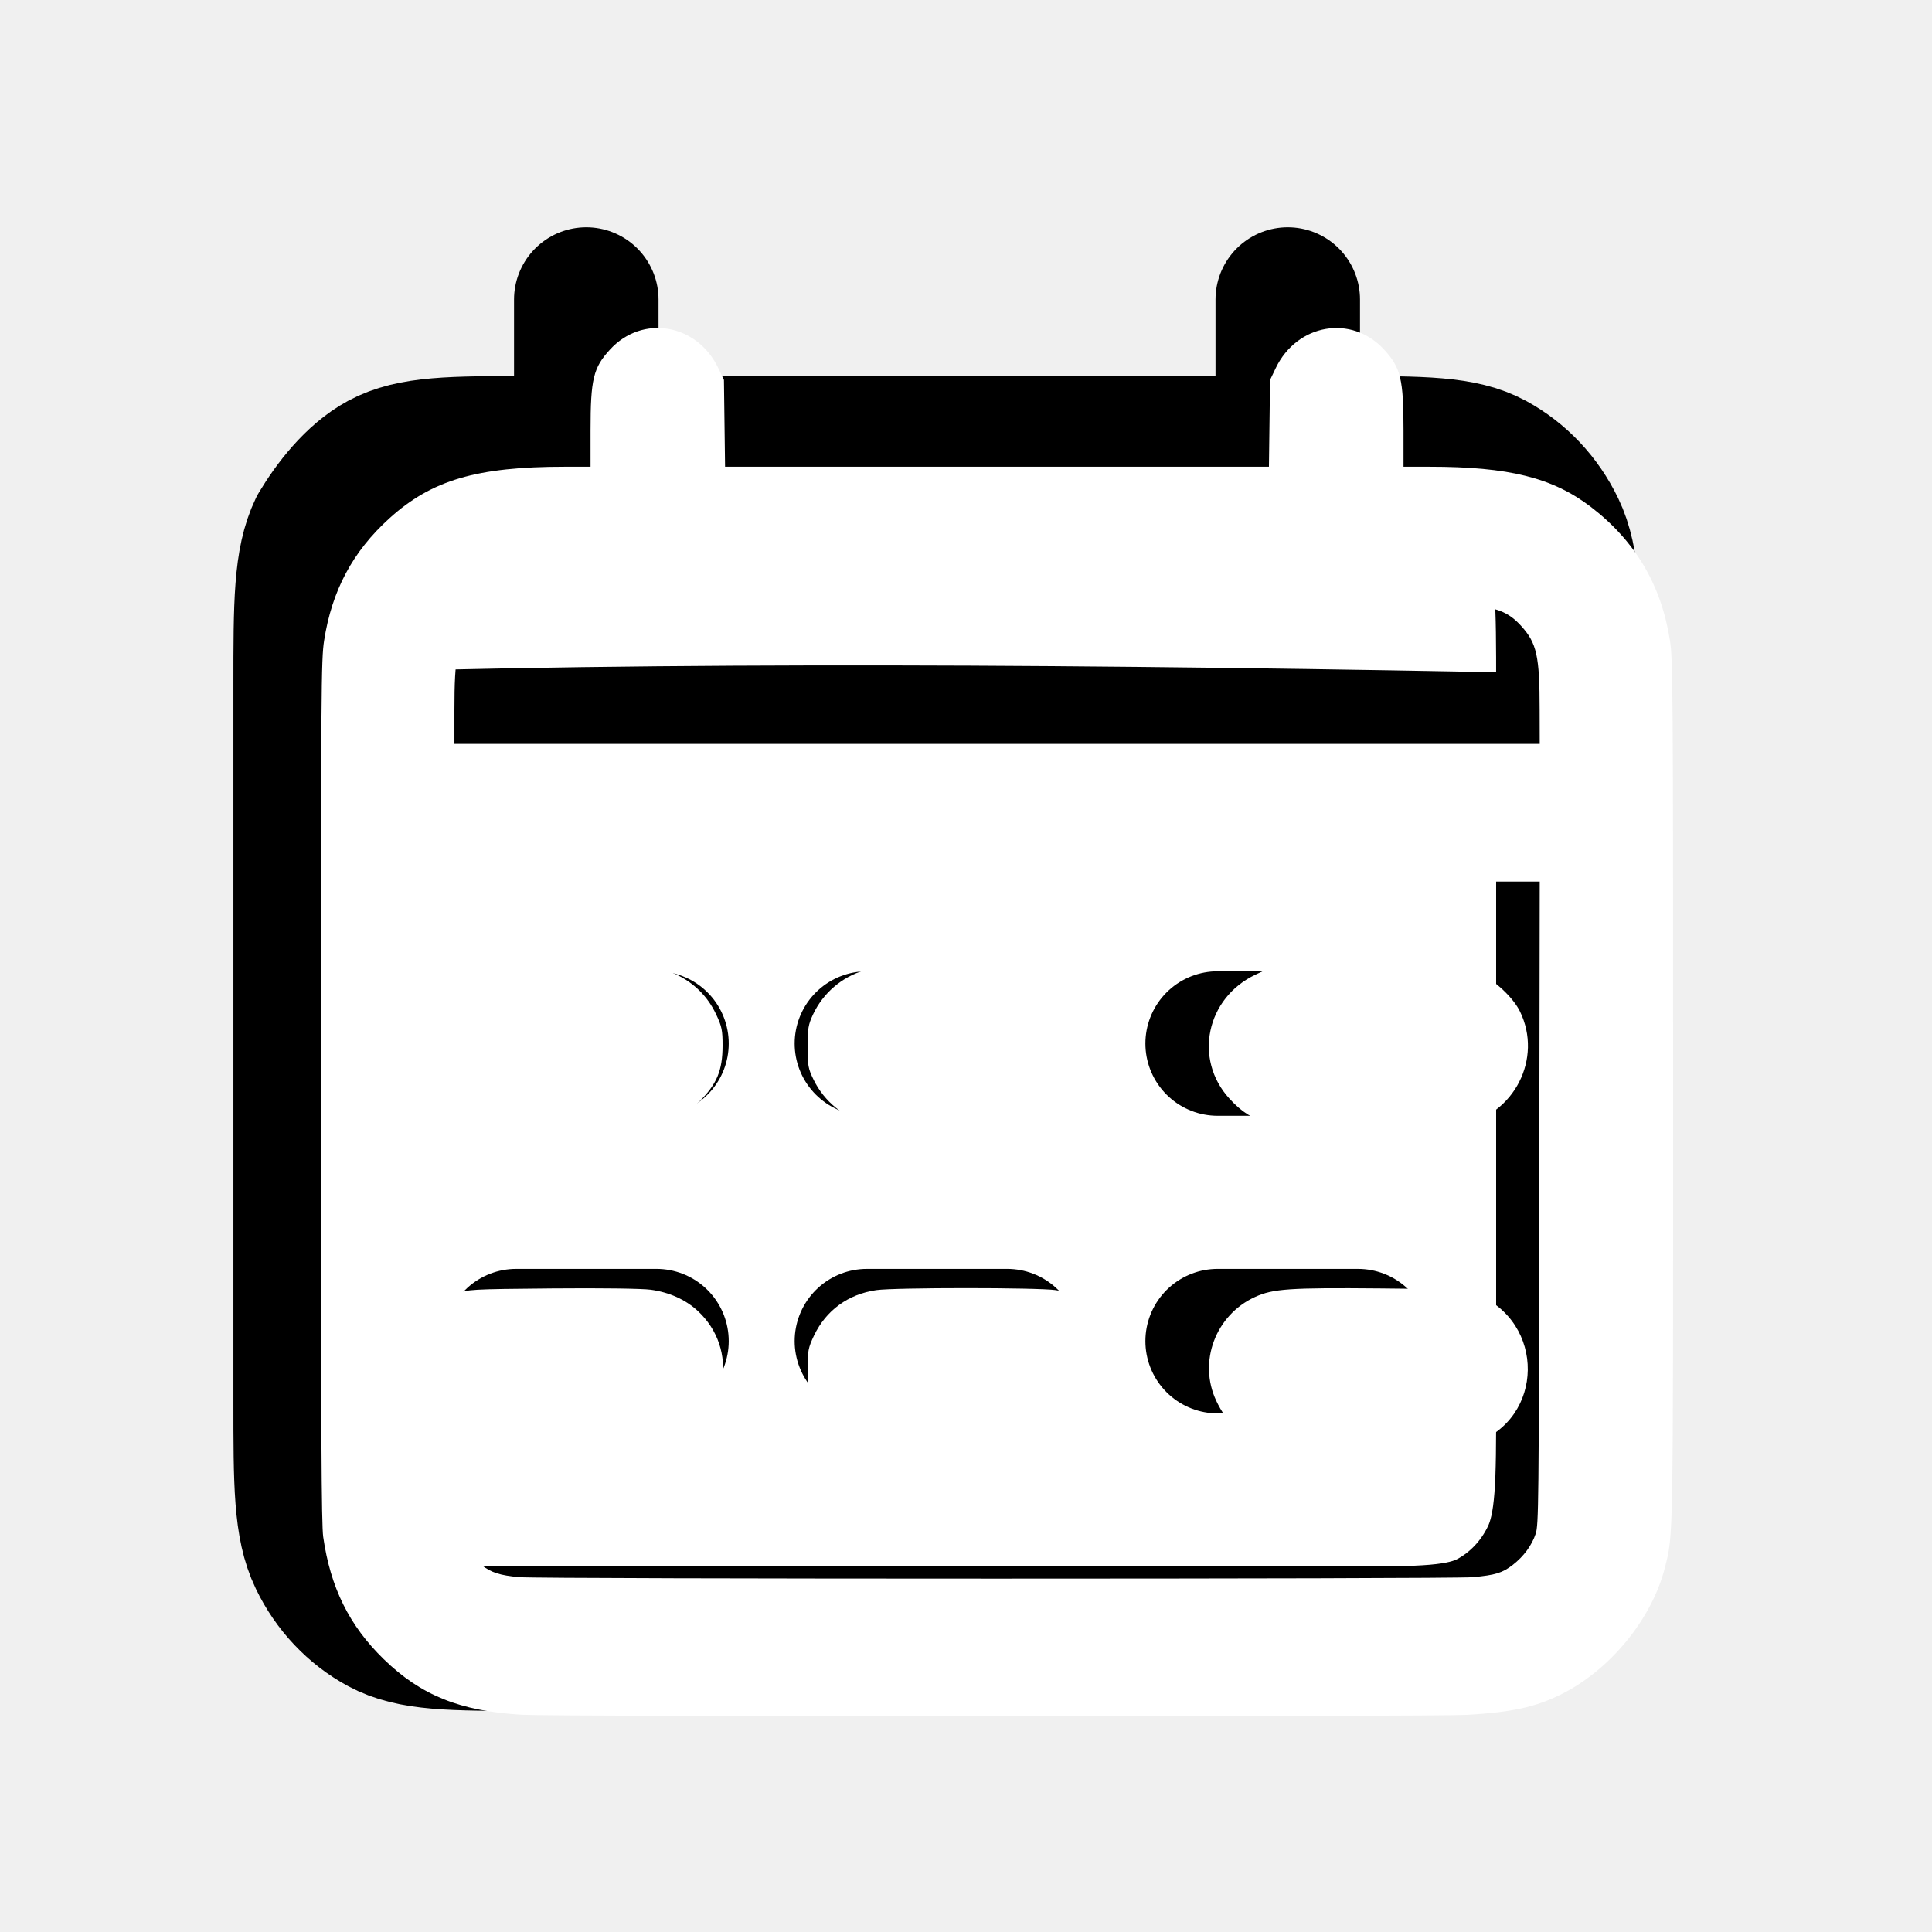
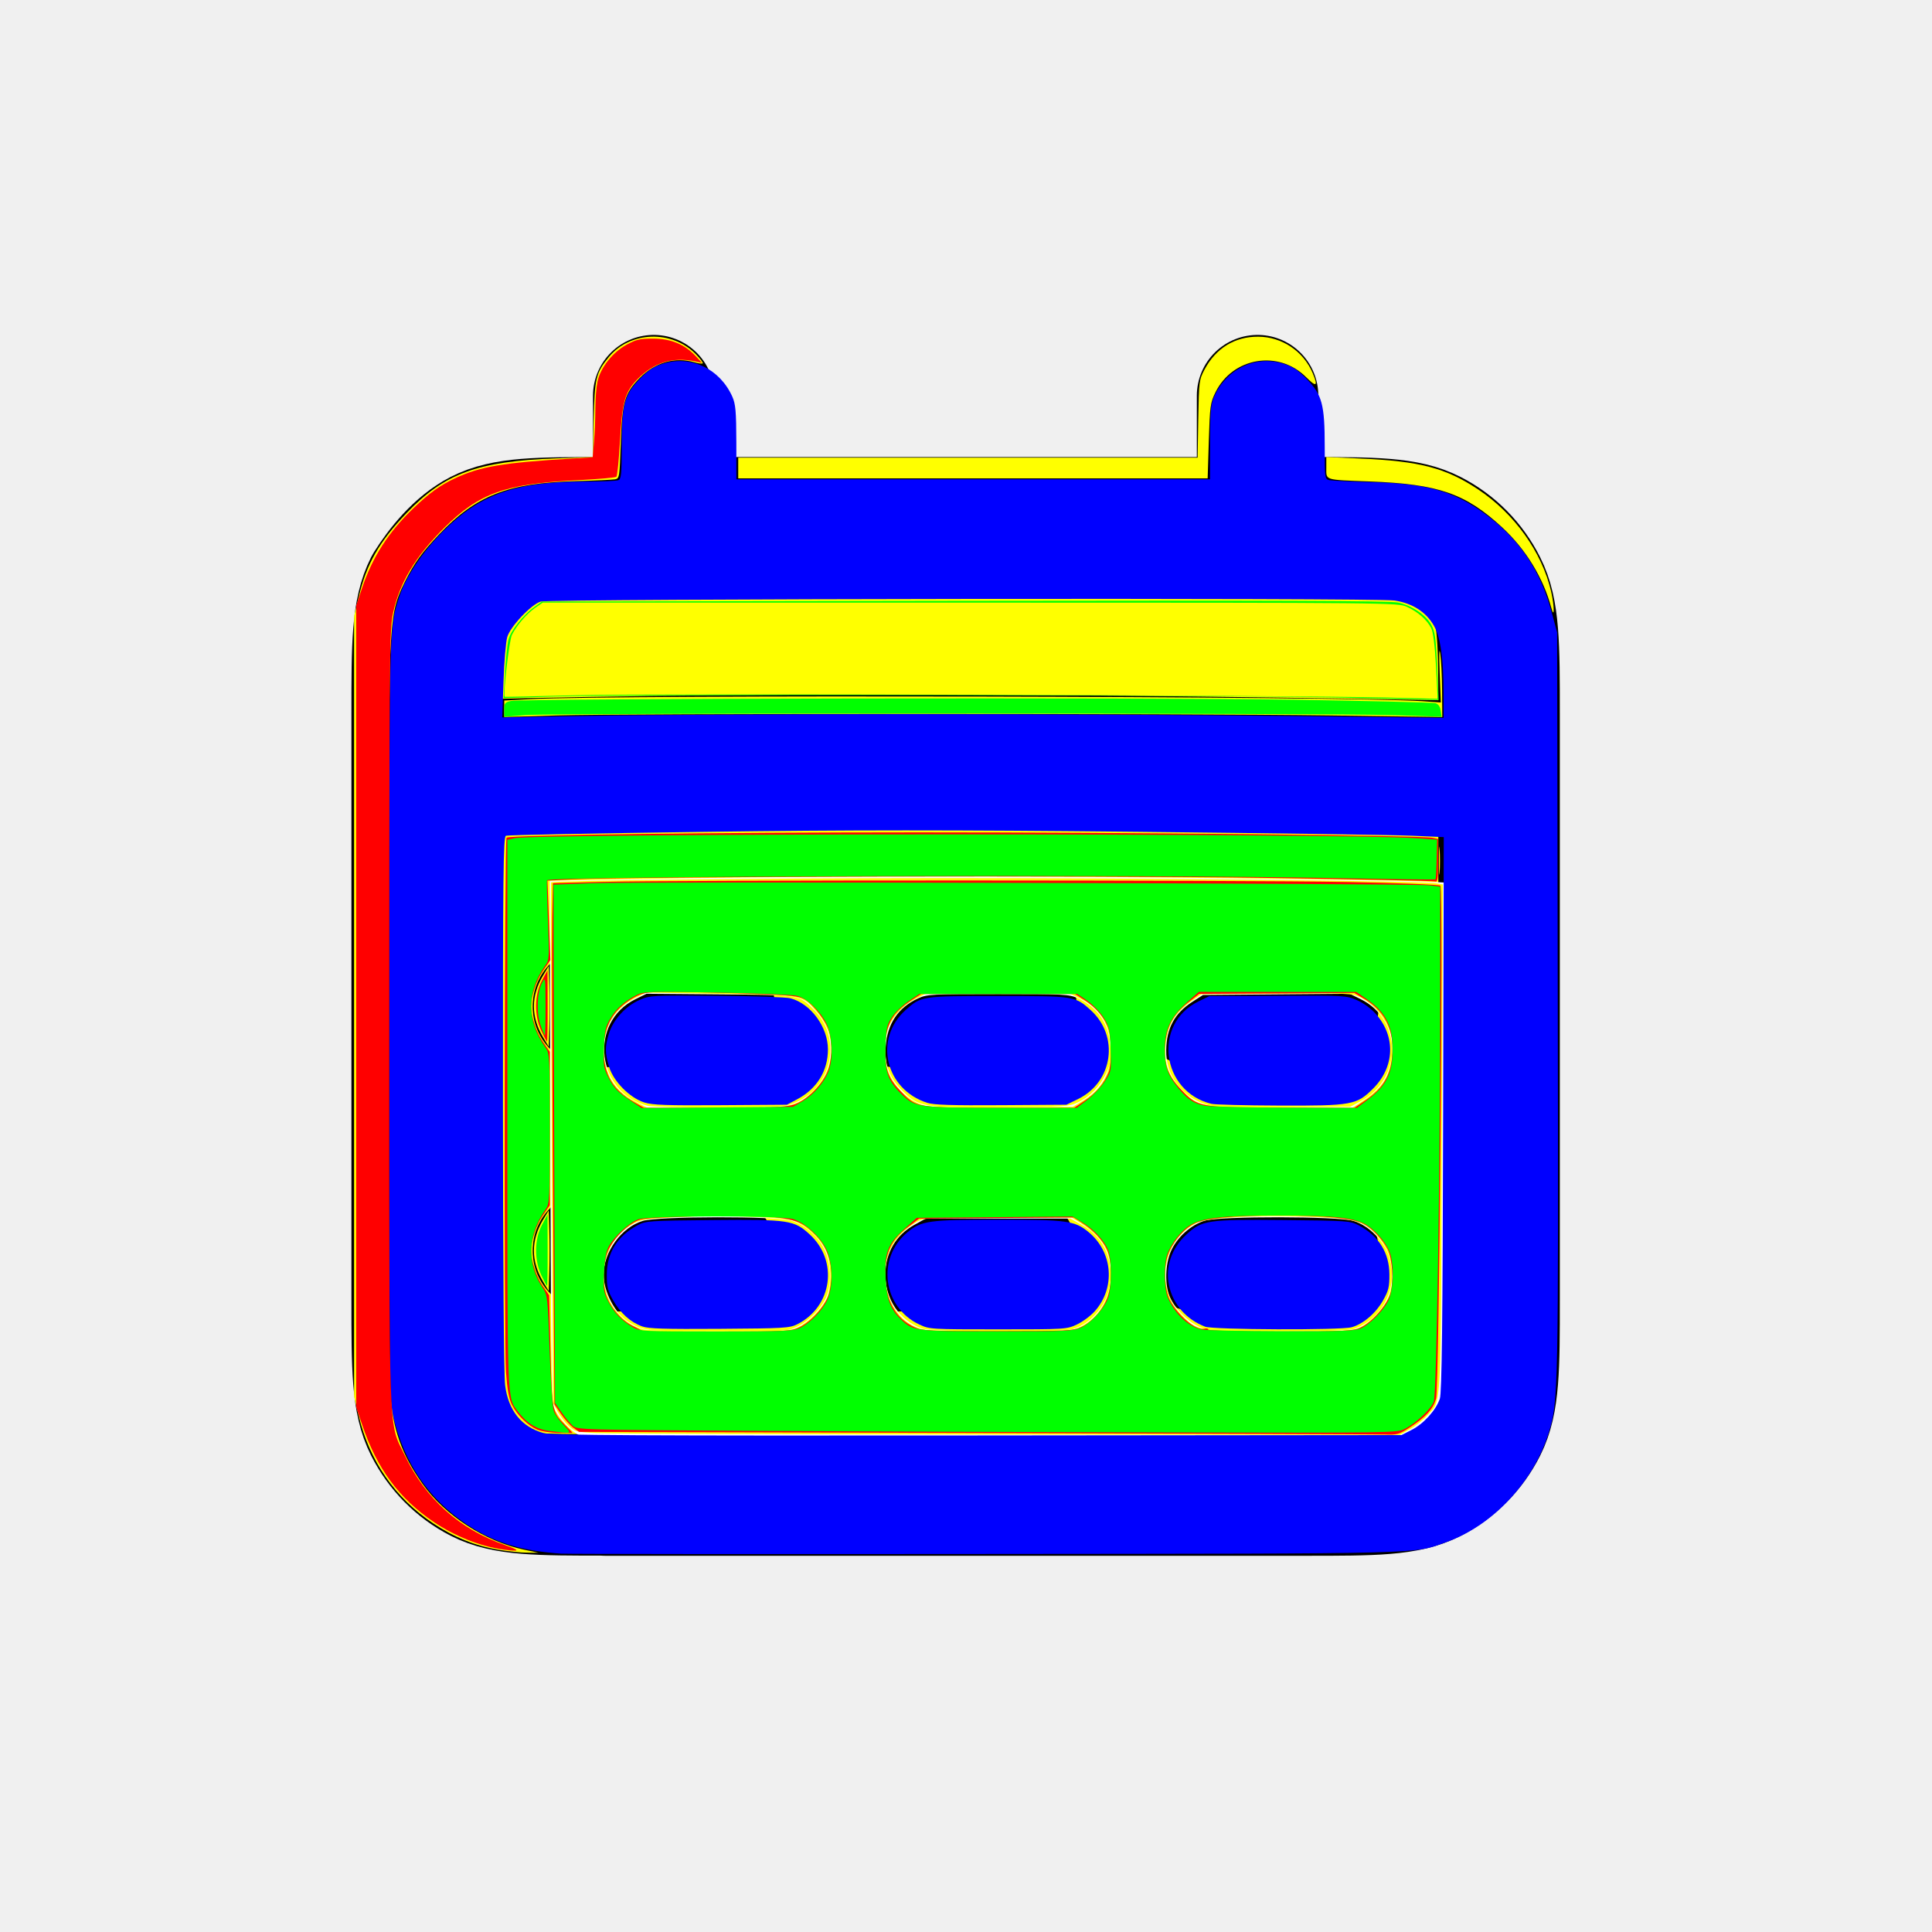
<svg xmlns="http://www.w3.org/2000/svg" width="800px" height="800px" viewBox="0 0 24 24" fill="none" version="1.1" id="svg1">
  <defs id="defs1" />
-   <path d="m 3.797,9.266 c 4.352,-0.152 9.759,-0.121 15.685,0 M 7.283,3.721 v 1.848 m 8.714,-1.848 v 1.848 M 6.412,12.963 h 1.743 m -1.743,3.697 h 1.743 m 2.614,-3.697 h 1.743 m -1.743,3.697 h 1.743 m 2.614,-3.697 h 1.743 m -1.743,3.697 h 1.743 M 6.586,20.357 H 16.694 c 0.976,0 1.464,0 1.837,-0.201 0.328,-0.177 0.595,-0.46 0.762,-0.808 0.19,-0.395 0.19,-0.913 0.19,-1.948 V 8.527 c 0,-1.035 0,-1.553 -0.19,-1.948 C 19.125,6.23 18.859,5.948 18.531,5.77 18.158,5.569 17.67,5.569 16.694,5.569 H 6.586 c -0.976,0 -1.464,0 -1.837,0.201 C 4.421,5.948 4.155,6.298 3.987,6.578 3.797,6.974 3.797,7.491 3.797,8.527 V 17.399 c 0,1.035 0,1.553 0.19,1.948 0.167,0.348 0.434,0.631 0.762,0.808 0.373,0.201 0.861,0.201 1.837,0.201 z" stroke="#000000" stroke-width="1.795" stroke-linecap="round" stroke-linejoin="round" id="path1" style="fill:#ffffff" />
-   <path style="fill:#ffffff;stroke-width:0.022" d="M 6.48,21.301 C 5.715,21.256 5.229,21.06 4.767,20.611 4.338,20.193 4.105,19.721 4.015,19.092 3.993,18.932 3.987,17.831 3.987,13.55 3.987,8.538 3.99,8.193 4.026,7.959 4.122,7.338 4.381,6.852 4.837,6.439 5.361,5.964 5.924,5.798 7.014,5.798 H 7.336 V 5.346 c 0,-0.636 0.034,-0.778 0.242,-1.004 C 7.98,3.904 8.657,4.02 8.922,4.571 l 0.071,0.149 0.007,0.539 0.007,0.539 h 3.378 3.378 l 0.007,-0.539 0.007,-0.539 0.071,-0.148 c 0.265,-0.551 0.943,-0.668 1.345,-0.23 0.208,0.226 0.242,0.369 0.242,1.004 v 0.452 h 0.322 c 0.987,0 1.532,0.136 2.008,0.501 0.549,0.421 0.873,0.97 0.98,1.66 0.036,0.234 0.039,0.579 0.039,5.591 0,5.666 0.003,5.507 -0.101,5.919 -0.162,0.646 -0.69,1.287 -1.307,1.587 -0.312,0.152 -0.599,0.213 -1.139,0.246 -0.421,0.025 -11.33,0.024 -11.758,-0.001 z M 18.297,19.592 c 0.279,-0.026 0.366,-0.052 0.496,-0.153 0.135,-0.105 0.236,-0.242 0.284,-0.387 0.036,-0.109 0.039,-0.353 0.044,-4.108 l 0.006,-3.993 H 12.386 5.644 l 0.006,3.993 c 0.006,3.755 0.008,3.999 0.044,4.108 0.048,0.145 0.149,0.282 0.285,0.388 0.124,0.096 0.231,0.13 0.473,0.152 0.269,0.024 11.584,0.024 11.844,3.11e-4 z M 19.126,8.821 c 0,-0.674 -0.035,-0.832 -0.232,-1.048 C 18.756,7.621 18.619,7.558 18.368,7.531 18.087,7.501 6.685,7.501 6.404,7.531 6.153,7.558 6.015,7.621 5.878,7.772 5.68,7.988 5.645,8.147 5.645,8.821 v 0.42 h 6.741 6.741 z" id="path2" />
-   <path style="fill:#ffffff;stroke-width:0.857" d="m 193.704,465.589 c -16.642,-3.396 -28.804,-20.63 -26.122,-37.015 1.764,-10.78 9.336,-20.616 19.554,-25.405 l 4.933,-2.312 h 41.158 41.158 l 5.746,2.722 c 7.326,3.471 12.941,9.091 16.383,16.399 2.382,5.058 2.704,6.618 2.687,13.034 -0.028,10.331 -2.331,15.829 -9.731,23.23 -4.099,4.099 -7.065,6.219 -10.797,7.717 l -5.145,2.065 -38.156,0.141 c -20.986,0.077 -39.736,-0.181 -41.666,-0.575 z" id="path3" transform="scale(0.03)" />
-   <path style="fill:#ffffff;stroke-width:0.857" d="m 359.271,465.244 c -9.719,-2.408 -17.912,-9.044 -22.353,-18.103 -2.269,-4.629 -2.513,-5.957 -2.513,-13.7 -1.5e-4,-7.473 0.29,-9.194 2.259,-13.393 4.143,-8.835 11.941,-15.531 21.262,-18.257 6.929,-2.026 77.218,-2.026 84.147,0 9.321,2.726 17.119,9.421 21.262,18.257 1.969,4.2 2.26,5.92 2.259,13.393 -1.6e-4,7.744 -0.244,9.071 -2.513,13.7 -4.583,9.35 -13.344,16.199 -23.467,18.347 -6.551,1.39 -74.583,1.183 -80.344,-0.244 z" id="path4" transform="scale(0.03)" />
-   <path style="fill:#ffffff;stroke-width:0.857" d="m 525.208,465.078 c -6.511,-1.75 -11.06,-4.617 -16.138,-10.173 -14.923,-16.328 -9.592,-41.665 10.8,-51.325 l 5.746,-2.722 h 41.158 41.158 l 4.933,2.312 c 6.331,2.967 13.754,9.998 16.517,15.645 9.491,19.399 -2.37,42.756 -23.773,46.815 -2.387,0.453 -20.397,0.798 -40.022,0.767 -28.573,-0.045 -36.617,-0.308 -40.377,-1.318 z" id="path5" transform="scale(0.03)" />
-   <path style="fill:#ffffff;stroke-width:0.857" d="m 522.897,597.699 c -9.061,-3.262 -15.122,-8.815 -19.276,-17.663 -7.576,-16.133 -0.341,-35.476 16.081,-42.995 7.419,-3.397 14.28,-3.865 51.73,-3.528 33.902,0.304 34.911,0.362 39.743,2.282 28.957,11.503 28.477,51.819 -0.736,61.87 -4.622,1.59 -7.28,1.691 -44.013,1.661 -35.919,-0.028 -39.454,-0.161 -43.528,-1.627 z" id="path6" transform="scale(0.03)" />
-   <path style="fill:#ffffff;stroke-width:0.857" d="m 357.373,598.129 c -8.828,-2.799 -16.652,-9.736 -20.686,-18.344 -1.968,-4.199 -2.281,-5.983 -2.281,-13.012 0,-7.326 0.266,-8.707 2.647,-13.719 4.959,-10.443 14.152,-17.157 25.798,-18.841 7.606,-1.1 66.694,-1.1 74.3,0 11.729,1.696 20.826,8.337 25.802,18.839 2.375,5.011 2.643,6.401 2.643,13.722 0,7.044 -0.311,8.809 -2.298,13.049 -3.208,6.845 -9.23,12.979 -16.027,16.326 l -5.644,2.779 -40.32,0.173 c -31.651,0.136 -41.097,-0.073 -43.933,-0.972 z" id="path7" transform="scale(0.03)" />
-   <path style="fill:#ffffff;stroke-width:0.857" d="m 189.925,597.897 c -13.394,-4.712 -22.443,-17.017 -22.573,-30.694 -0.133,-14.05 8.111,-26.097 21.499,-31.417 4.8,-1.907 5.867,-1.968 39.717,-2.272 20.2,-0.181 37.357,0.044 40.92,0.538 7.648,1.06 14.328,4.064 19.37,8.712 17.217,15.87 12.747,43.213 -8.795,53.796 l -4.822,2.369 -40.729,0.163 c -35.243,0.141 -41.249,-0.02 -44.587,-1.194 z" id="path8" transform="scale(0.03)" />
+   <path d="m 5.12,9.467 c 3.747,-0.125 8.401,-0.1 13.502,0 M 8.121,4.915 V 6.432 M 15.622,4.915 V 6.432 M 7.371,12.502 h 1.5 m -1.5,3.035 h 1.5 m 2.25,-3.035 h 1.5 m -1.5,3.035 h 1.5 m 2.25,-3.035 h 1.5 m -1.5,3.035 h 1.5 m -8.851,3.035 h 8.701 c 0.84,0 1.26,0 1.581,-0.165 0.282,-0.145 0.512,-0.378 0.656,-0.663 0.164,-0.325 0.164,-0.749 0.164,-1.599 V 8.86 c 0,-0.85 0,-1.275 -0.164,-1.599 C 18.315,6.975 18.086,6.743 17.803,6.598 17.482,6.432 17.062,6.432 16.222,6.432 H 7.521 c -0.84,0 -1.26,0 -1.581,0.165 C 5.657,6.743 5.428,7.031 5.284,7.261 5.12,7.585 5.12,8.01 5.12,8.86 v 7.283 c 0,0.85 0,1.275 0.164,1.599 0.144,0.285 0.373,0.518 0.656,0.663 0.321,0.165 0.741,0.165 1.581,0.165 z" stroke="#000000" stroke-width="1.509" stroke-linecap="round" stroke-linejoin="round" id="path1" style="fill:#ffff00" />
+   <path style="fill:#ffffff;stroke-width:0.857" d="m 256.377,596.79 c -10.719,-0.477 -13.453,-0.877 -16.414,-2.403 -4.264,-2.198 -9.352,-7.914 -10.79,-12.123 -0.793,-2.322 -1.108,-28.837 -1.308,-110.316 l -0.264,-107.259 28.535,-0.562 c 68.175,-1.342 152.083,-1.59 233.037,-0.689 47.867,0.533 92.156,1.211 98.421,1.506 l 11.39,0.537 -0.27,106.862 c -0.207,81.709 -0.518,107.593 -1.325,109.968 -1.397,4.114 -7.064,10.453 -11.026,12.333 -2.426,1.151 -6.742,1.672 -18.243,2.203 -17.828,0.823 -293.077,0.771 -311.743,-0.059 z m 73.741,-47.468 c 4.849,-2.263 10.004,-7.526 12.074,-12.326 2.13,-4.94 1.919,-13.458 -0.469,-18.915 -2.509,-5.735 -8.256,-10.904 -14.029,-12.619 -6.486,-1.926 -54.891,-1.859 -61.514,0.085 -8.778,2.576 -16.233,12.786 -16.233,22.232 0,7.062 4.678,16.041 10.154,19.491 6.081,3.831 7.051,3.936 37.006,3.996 28.354,0.056 28.78,0.031 33.012,-1.944 z m 113.805,1.121 c 8.339,-2.316 15.148,-10.911 15.881,-20.049 0.828,-10.31 -3.361,-18.513 -11.855,-23.214 l -4.648,-2.572 h -30.011 -30.011 l -4.664,2.572 c -7.561,4.17 -11.872,11.453 -11.991,20.257 -0.142,10.474 5.778,19.333 15.153,22.679 4.03,1.438 57.138,1.717 62.145,0.327 z m 117.007,-0.24 c 11.696,-4.312 18.014,-17.062 14.479,-29.221 -1.994,-6.86 -8.465,-13.515 -15.007,-15.435 -6.624,-1.944 -55.029,-2.011 -61.514,-0.085 -5.774,1.715 -11.521,6.884 -14.029,12.619 -2.387,5.458 -2.598,13.976 -0.469,18.915 2.07,4.8 7.225,10.063 12.074,12.326 4.232,1.975 4.658,2 33.012,1.944 19.733,-0.039 29.579,-0.372 31.455,-1.063 z M 326.923,457.427 c 17.03,-5.057 22.643,-26.775 10.15,-39.268 -6.296,-6.296 -5.261,-6.126 -39.016,-6.411 l -30.346,-0.256 -4.556,2.229 c -19.662,9.62 -16.192,38.972 5.226,44.209 1.415,0.346 14.174,0.669 28.355,0.717 20.807,0.071 26.632,-0.165 30.187,-1.22 z m 119.379,-0.942 c 5.19,-2.45 9.261,-6.656 11.816,-12.208 1.804,-3.92 2.057,-5.499 1.716,-10.718 -0.631,-9.658 -5.157,-16.415 -13.533,-20.201 -3.637,-1.645 -5.529,-1.745 -33.012,-1.745 -27.483,0 -29.374,0.1 -33.012,1.745 -8.346,3.773 -12.902,10.549 -13.527,20.117 -0.493,7.541 1.618,13.024 7.073,18.378 6.711,6.586 8.645,6.903 40.752,6.662 26.391,-0.198 28.071,-0.305 31.726,-2.03 z m 117.16,-0.502 c 17.326,-9.139 17.304,-33.777 -0.036,-42.261 l -4.556,-2.229 -30.368,0.256 -30.368,0.256 -4.382,2.813 c -7.387,4.742 -10.721,10.899 -10.854,20.042 -0.149,10.28 5.906,18.773 15.883,22.28 4.123,1.449 7.098,1.576 32.407,1.382 l 27.867,-0.214 z" id="path47" transform="scale(0.03)" />
+   <path style="fill:#0000ff;stroke-width:0.027" d="M 6.985,19.301 C 6.48,19.268 6.131,19.161 5.794,18.934 5.316,18.613 5.018,18.171 4.881,17.58 4.84,17.405 4.836,16.967 4.836,12.664 4.836,7.657 4.832,7.815 4.96,7.413 5.038,7.169 5.25,6.852 5.506,6.598 5.97,6.136 6.411,5.982 7.267,5.982 c 0.205,0 0.391,-0.007 0.414,-0.017 0.036,-0.014 0.042,-0.077 0.042,-0.42 0,-0.521 0.032,-0.641 0.227,-0.84 0.11,-0.112 0.177,-0.155 0.296,-0.19 0.344,-0.102 0.697,0.069 0.851,0.412 0.041,0.092 0.049,0.184 0.05,0.568 l 5.891e-4,0.459 h 2.942 2.942 l 5.89e-4,-0.459 c 4.95e-4,-0.385 0.009,-0.476 0.05,-0.568 0.153,-0.343 0.507,-0.514 0.851,-0.412 0.119,0.035 0.186,0.078 0.296,0.19 0.195,0.199 0.227,0.318 0.227,0.842 0,0.398 10e-4,0.406 0.06,0.418 0.033,0.007 0.278,0.018 0.544,0.025 0.698,0.018 1.042,0.123 1.452,0.443 0.383,0.298 0.628,0.673 0.76,1.161 l 0.071,0.263 0.008,4.601 c 0.009,4.806 0.006,4.95 -0.107,5.323 -0.186,0.619 -0.696,1.168 -1.276,1.375 -0.424,0.151 -0.128,0.143 -5.705,0.148 -2.83,0.003 -5.205,6.36e-4 -5.279,-0.004 z M 17.537,17.762 c 0.147,-0.074 0.301,-0.245 0.349,-0.386 0.025,-0.074 0.035,-0.93 0.041,-3.537 l 0.008,-3.44 -0.397,-0.017 c -0.218,-0.01 -1.752,-0.032 -3.408,-0.049 -2.296,-0.024 -3.581,-0.024 -5.409,0.001 -1.319,0.018 -2.415,0.039 -2.436,0.048 -0.033,0.013 -0.038,0.485 -0.037,3.319 4.92e-4,1.962 0.011,3.387 0.027,3.508 0.04,0.314 0.204,0.518 0.478,0.593 0.1,0.028 1.214,0.034 5.391,0.03 l 5.266,-0.005 z M 11.27,8.871 c 1.529,0 3.654,0.01 4.722,0.023 l 1.941,0.023 -8.3e-4,-0.31 C 17.931,8.172 17.894,7.915 17.812,7.772 17.713,7.601 17.548,7.495 17.325,7.46 17.099,7.425 6.839,7.438 6.717,7.473 6.599,7.508 6.339,7.784 6.301,7.914 6.284,7.973 6.263,8.222 6.255,8.467 L 6.239,8.912 7.364,8.892 C 7.983,8.88 9.741,8.871 11.27,8.871 Z" id="path48" />
+   <path style="fill:#0000ff;stroke-width:0.857" d="m 266.817,456.514 c -6.08,-1.908 -12.863,-8.795 -14.646,-14.869 -1.695,-5.776 -1.709,-8.026 -0.085,-13.497 1.713,-5.77 6.883,-11.519 12.619,-14.034 4.467,-1.958 4.939,-1.985 31.972,-1.788 15.091,0.11 28.869,0.575 30.618,1.034 8.417,2.21 15.545,11.92 15.538,21.167 -0.007,8.938 -4.542,16.302 -12.715,20.645 l -4.287,2.278 -27.438,0.182 c -22.49,0.149 -28.184,-0.052 -31.576,-1.117 z" id="path49" transform="scale(0.03)" />
+   <path style="fill:#0000ff;stroke-width:0.857" d="m 383.986,456.666 c -17.441,-5.564 -22.329,-26.416 -9.006,-38.426 6.415,-5.783 6.575,-5.807 38.31,-5.807 31.735,0 31.895,0.024 38.31,5.807 11.944,10.767 9.307,29.721 -5.12,36.805 l -4.894,2.403 -27.01,0.18 c -20.544,0.137 -27.867,-0.094 -30.59,-0.963 z" id="path50" transform="scale(0.03)" />
+   <path style="fill:#0000ff;stroke-width:0.857" d="m 501.608,457.073 c -20.837,-5.095 -24.363,-33.212 -5.32,-42.424 l 4.462,-2.159 28.296,-0.158 c 27.776,-0.156 28.379,-0.122 32.83,1.806 2.754,1.193 5.869,3.481 7.935,5.828 8.185,9.299 7.695,21.85 -1.2,30.746 -6.85,6.85 -8.694,7.184 -39.077,7.078 -13.944,-0.048 -26.511,-0.371 -27.926,-0.717 z" id="path51" transform="scale(0.03)" />
+   <path style="fill:#0000ff;stroke-width:0.857" d="m 498.995,549.345 c -7.821,-3.013 -13.242,-9.206 -14.923,-17.047 -1.638,-7.64 1.005,-15.414 7.176,-21.102 6.477,-5.971 8.568,-6.283 40.083,-5.989 26.713,0.249 27.856,0.328 31.272,2.155 8.373,4.479 12.683,11.388 12.721,20.398 0.022,5.155 -0.35,6.668 -2.635,10.718 -2.99,5.301 -8.239,9.783 -13.01,11.108 -4.601,1.278 -57.285,1.069 -60.683,-0.24 z" id="path52" transform="scale(0.03)" />
+   <path style="fill:#0000ff;stroke-width:0.857" d="m 380.707,548.465 c -15.247,-7.115 -17.88,-27.535 -4.931,-38.244 5.742,-4.749 8.885,-5.183 37.514,-5.183 28.629,0 31.773,0.434 37.514,5.183 10.058,8.319 11.165,23.143 2.45,32.811 -1.702,1.888 -5.023,4.333 -7.381,5.433 -4.219,1.969 -4.736,2.001 -32.583,2.001 -27.847,0 -28.364,-0.032 -32.583,-2.001 z" id="path53" transform="scale(0.03)" />
+   <path style="fill:#0000ff;stroke-width:0.857" d="m 265.919,549.24 c -4.874,-1.762 -9.011,-5.472 -12.023,-10.783 -2.29,-4.037 -2.659,-5.535 -2.637,-10.697 0.038,-9.009 4.348,-15.919 12.721,-20.398 3.415,-1.827 4.559,-1.906 31.272,-2.155 31.515,-0.294 33.605,0.018 40.083,5.989 11.951,11.016 9.25,29.978 -5.298,37.197 -3.083,1.53 -5.611,1.676 -32.072,1.854 -22.847,0.154 -29.404,-0.052 -32.045,-1.007 z" id="path54" transform="scale(0.03)" />
+   <path style="fill:#ffff00;stroke-width:0.857" d="m 206.411,641.722 c -9.566,-1.605 -18.366,-5.163 -27.033,-10.93 -15.766,-10.491 -26.409,-25.87 -30.89,-44.637 l -1.864,-7.806 V 416.72 255.091 l 1.845,-7.717 c 3.33,-13.93 8.491,-22.998 19.863,-34.902 15.738,-16.473 29.329,-21.442 62.002,-22.669 l 15.143,-0.568 0.359,-15.518 c 0.397,-17.179 0.926,-19.36 6.283,-25.897 8.801,-10.741 26.121,-11.298 36.021,-1.159 1.805,1.849 3.089,3.554 2.852,3.791 -0.236,0.236 -1.752,0.051 -3.368,-0.413 -8.182,-2.347 -16.41,0.011 -22.782,6.528 -6.244,6.386 -7.201,9.72 -7.796,27.157 -0.469,13.732 -0.572,14.394 -2.294,14.742 -0.992,0.2 -8.363,0.544 -16.38,0.765 -28.161,0.774 -41.186,5.869 -56.667,22.165 -6.901,7.265 -10.153,11.75 -13.862,19.119 -4.476,8.89 -5.405,13.43 -6.232,30.439 -0.996,20.488 -1.002,291.019 -0.006,305.681 1.033,15.207 4.701,25.583 13.367,37.809 9.241,13.037 25.877,23.834 41.965,27.235 l 6.002,1.269 -4.716,-0.017 c -2.594,-0.01 -7.908,-0.553 -11.81,-1.208 z" id="path55" transform="scale(0.03)" />
+   <path style="fill:#ffff00;stroke-width:0.857" d="m 246.783,593.414 c -8.226,-0.46 -8.895,-0.639 -11.44,-3.06 -1.487,-1.415 -3.526,-4.116 -4.533,-6.002 l -1.83,-3.43 -0.518,-107.61 c -0.285,-59.185 -0.419,-107.743 -0.297,-107.906 0.617,-0.825 86.083,-1.773 162.831,-1.807 84.212,-0.037 197.684,1.168 203.548,2.161 l 2.904,0.492 -0.423,105.191 c -0.466,115.891 -0.059,107.936 -5.855,114.538 -1.555,1.771 -4.787,4.344 -7.181,5.717 l -4.354,2.497 -162.058,-0.147 c -89.132,-0.081 -165.989,-0.367 -170.795,-0.635 z M 330.262,549.679 c 4.26,-1.934 9.773,-7.397 11.96,-11.85 2.122,-4.321 2.149,-13.83 0.056,-19.255 -2.184,-5.66 -9.447,-12.19 -14.914,-13.409 -6.276,-1.399 -32.474,-2.017 -48.008,-1.133 -12.711,0.724 -14.22,0.984 -17.763,3.06 -12.574,7.369 -15.495,25.289 -5.941,36.451 3.181,3.716 6.68,5.938 11.014,6.993 1.415,0.344 15.498,0.657 31.297,0.695 26.437,0.063 29.009,-0.06 32.298,-1.554 z m 116.488,0.056 c 8.152,-3.703 13.255,-12.163 13.255,-21.976 0,-9.654 -3.605,-15.752 -12.614,-21.333 l -3.627,-2.247 h -30.57 c -29.781,0 -30.65,0.048 -33.672,1.85 -8.699,5.186 -12.941,12.196 -12.955,21.408 -0.017,11.678 6.208,20.813 15.733,23.084 1.482,0.353 15.813,0.673 31.847,0.711 26.494,0.063 29.468,-0.074 32.602,-1.498 z m 114.78,0.562 c 4.921,-1.454 11.814,-8.468 13.668,-13.908 3.221,-9.453 0.873,-19.166 -6.321,-26.147 -5.067,-4.917 -9.2,-5.848 -28.683,-6.46 -21.242,-0.668 -39.982,0.41 -44.505,2.559 -14.047,6.674 -17.676,26.371 -6.927,37.589 7.081,7.391 6.97,7.37 40.185,7.392 20.356,0.013 30.11,-0.293 32.583,-1.024 z M 327.945,457.378 c 3.391,-1.007 5.706,-2.5 8.974,-5.788 9.237,-9.293 9.761,-22.961 1.25,-32.63 -6.217,-7.062 -4.987,-6.833 -39.777,-7.425 l -30.868,-0.525 -4.044,1.998 c -8.182,4.041 -12.761,10.756 -13.359,19.589 -0.713,10.547 3.709,18.771 12.548,23.334 l 5.434,2.805 h 27.637 c 22.711,0 28.451,-0.242 32.206,-1.357 z m 120.196,-1.413 c 7.819,-4.597 11.832,-11.512 11.861,-20.443 0.035,-10.416 -4.026,-17.676 -12.152,-21.726 l -4.457,-2.221 h -30.173 -30.173 l -4.584,2.395 c -5.123,2.676 -9.65,7.959 -11.007,12.847 -1.303,4.693 -1.089,13.507 0.416,17.109 2.908,6.96 9.373,12.747 15.664,14.021 1.745,0.353 16.099,0.579 31.898,0.501 l 28.725,-0.141 z m 116.374,-0.234 c 8.146,-5.365 11.334,-10.665 11.933,-19.837 0.34,-5.21 0.086,-6.806 -1.707,-10.723 -2.46,-5.373 -6.307,-9.49 -11.281,-12.072 -3.463,-1.798 -4.268,-1.835 -34.804,-1.601 l -31.259,0.239 -3.467,2.406 c -7.375,5.118 -10.282,9.822 -11.271,18.237 -0.881,7.499 1.386,13.814 6.88,19.163 7.16,6.971 7.594,7.046 41.244,7.124 l 29.173,0.068 z" id="path56" transform="scale(0.03)" />
+   <path style="fill:#ffff00;stroke-width:0.857" d="m 305.681,193.783 v -4.287 h 95.11 95.11 l 0.283,-16.077 c 0.273,-15.49 0.366,-16.234 2.563,-20.364 4.723,-8.884 12.542,-13.683 22.231,-13.647 9.842,0.037 18.813,6.058 22.627,15.186 2.262,5.415 1.48,5.843 -2.819,1.545 -11.392,-11.392 -30.389,-8.188 -37.488,6.322 -2.134,4.362 -2.307,5.628 -2.756,20.133 l -0.478,15.478 H 402.872 305.681 Z" id="path57" transform="scale(0.03)" />
+   <path style="fill:#ffff00;stroke-width:0.857" d="m 642.358,251.661 c -3.269,-12.278 -10.529,-24.182 -20.245,-33.192 -15.234,-14.127 -26.441,-18.027 -54.91,-19.107 -19.08,-0.724 -18.006,-0.383 -18.006,-5.722 v -4.397 l 13.77,0.605 c 24.977,1.098 35.695,3.893 49.082,12.8 15.019,9.993 26.466,25.998 30.243,42.283 1.37,5.907 1.429,11.846 0.067,6.73 z" id="path58" transform="scale(0.03)" />
+   <path style="fill:#ffff00;stroke-width:0.857" d="m 208.789,293.479 v -3.409 l 10.504,-0.556 c 36.371,-1.925 339.526,-1.238 369.686,0.838 l 7.628,0.525 -0.475,-12.32 c -0.295,-7.649 -0.209,-10.694 0.228,-8.032 0.387,2.358 0.737,9.255 0.778,15.328 l 0.075,11.041 -46.517,-0.647 c -60.604,-0.843 -291.363,-0.851 -319.829,-0.011 l -22.079,0.652 z" id="path59" transform="scale(0.03)" />
+   <path style="fill:#ffff00;stroke-width:0.857" d="m 224.894,429.555 c -5.081,-8.474 -5.081,-17.194 0,-25.668 L 227.224,400 l 0.245,8.36 c 0.135,4.598 0.135,12.122 0,16.72 l -0.245,8.36 z" id="path60" transform="scale(0.03)" />
+   <path style="fill:#ffff00;stroke-width:0.857" d="m 224.894,530.733 c -5.081,-8.474 -5.081,-17.194 0,-25.668 l 2.33,-3.886 0.245,8.36 c 0.135,4.598 0.135,12.122 0,16.72 l -0.245,8.36 z" id="path61" transform="scale(0.03)" />
+   <path style="fill:#ffff00;stroke-width:0.857" d="m 595.819,356.27 c 0.002,-5.188 0.143,-7.199 0.314,-4.47 0.171,2.729 0.169,6.973 -0.004,9.432 -0.173,2.459 -0.312,0.226 -0.31,-4.962 z" id="path62" transform="scale(0.03)" />
+   <path style="fill:#ff0000;stroke-width:0.857" d="" id="path63" transform="scale(0.03)" />
+   <path style="fill:#ff0000;stroke-width:0.857" d="m 403.707,593.365 -163.924,-0.439 -2.421,-1.777 c -1.331,-0.977 -3.627,-3.554 -5.102,-5.727 l -2.682,-3.951 -0.598,-93.737 c -0.329,-51.555 -0.472,-100.103 -0.32,-107.885 l 0.278,-14.148 20.579,-0.527 c 31.52,-0.807 266.088,-0.772 308.546,0.046 21.054,0.406 37.944,1.076 38.392,1.525 1.246,1.246 -0.516,208.122 -1.81,212.461 -1.278,4.285 -4.157,7.448 -10.642,11.692 -4.726,3.093 -5.439,3.3 -10.718,3.11 -3.11,-0.112 -79.421,-0.401 -169.579,-0.643 z m -72.592,-43.808 c 5.095,-2.466 10.984,-9.234 12.185,-14.003 2.33,-9.255 0.357,-18.05 -5.371,-23.944 -5.131,-5.28 -7.944,-6.527 -17.08,-7.573 -9.827,-1.125 -51.122,-0.382 -55.771,1.003 -4.471,1.332 -10.664,7.206 -13.108,12.43 -2.253,4.818 -2.687,14.134 -0.885,19.022 1.972,5.349 6.205,10.22 10.925,12.572 l 4.566,2.275 h 30.429 c 29.06,0 30.595,-0.08 34.111,-1.782 z m 116.686,-0.096 c 4.553,-2.129 9.147,-7.411 10.888,-12.523 1.841,-5.403 1.705,-15.136 -0.272,-19.488 -1.803,-3.969 -5.818,-8.236 -10.58,-11.241 l -3.31,-2.09 -31.978,0.244 -31.978,0.244 -4.761,3.596 c -6.776,5.117 -9.253,10.346 -9.242,19.509 0.013,10.65 4.306,18.372 12.169,21.893 3.325,1.489 6.049,1.614 34.516,1.587 29.002,-0.028 31.13,-0.134 34.548,-1.732 z m 115.562,0.274 c 4.757,-2.161 11.047,-9.373 12.405,-14.224 1.374,-4.909 0.761,-14.529 -1.163,-18.251 -2.189,-4.232 -6.457,-8.714 -10.04,-10.542 -4.533,-2.313 -15.629,-3.382 -35.089,-3.382 -19.52,0 -30.555,1.069 -35.13,3.403 -4.426,2.258 -9.096,7.916 -10.821,13.11 -1.729,5.205 -1.308,14.289 0.855,18.472 3.39,6.556 10.898,12.783 14.329,11.886 0.888,-0.232 1.615,-0.072 1.615,0.355 0,0.45 12.542,0.769 29.796,0.758 27,-0.017 30.12,-0.166 33.244,-1.585 z M 328.465,457.479 c 5.078,-1.508 11.405,-7.518 14.023,-13.32 1.973,-4.373 2.336,-12.086 0.81,-17.182 -1.273,-4.25 -6.45,-11.022 -10.02,-13.107 -2.459,-1.436 -5.41,-1.755 -21.865,-2.364 -10.462,-0.387 -24.729,-0.723 -31.704,-0.746 -11.054,-0.036 -13.114,0.179 -16.053,1.679 -9.287,4.738 -13.692,11.909 -13.692,22.288 0,10.252 3.756,16.625 12.845,21.794 l 3.859,2.194 28.783,0.01 c 22.812,0.008 29.661,-0.25 33.015,-1.246 z m 120.799,-1.755 c 4.567,-3.032 8.177,-7.368 9.853,-11.835 1.199,-3.196 1.156,-13.701 -0.073,-17.803 -1.273,-4.248 -5.235,-8.994 -10.071,-12.06 l -3.863,-2.45 h -31.819 -31.819 l -3.812,2.457 c -8.49,5.472 -11.1,10.339 -11.1,20.694 0,8.312 1.319,11.904 6.257,17.035 6.734,6.997 6.358,6.933 41.186,6.955 l 30.723,0.019 z m 115.967,0.025 c 8.149,-5.488 11.316,-11.475 11.347,-21.45 0.029,-9.3 -3.846,-16.12 -11.824,-20.81 l -3.983,-2.341 -32.094,0.197 -32.094,0.197 -4.731,3.674 c -6.032,4.684 -8.917,10.068 -9.392,17.531 -0.521,8.174 1.044,12.523 6.65,18.488 6.864,7.302 7.277,7.375 42.52,7.445 l 29.165,0.058 z" id="path64" transform="scale(0.03)" />
+   <path style="fill:#ff0000;stroke-width:0.857" d="m 222.508,591.99 c -3.929,-1.699 -8.291,-5.939 -10.477,-10.183 -1.288,-2.501 -1.955,-6.147 -2.517,-13.761 -0.847,-11.48 -0.616,-220.316 0.245,-221.177 1.104,-1.103 85.29,-2.193 170.52,-2.207 85.904,-0.014 208.167,1.28 212.862,2.253 l 2.358,0.489 v 9.027 c 0,7.47 -0.211,8.946 -1.225,8.557 -0.674,-0.258 -32.603,-0.931 -70.954,-1.495 -68.36,-1.005 -262.487,-0.582 -286.068,0.624 l -10.551,0.539 0.598,16.444 0.598,16.444 -3.05,4.433 c -2.76,4.013 -4.911,10.47 -4.911,14.743 0,4.218 2.133,10.705 4.789,14.566 l 2.928,4.256 v 31.767 31.767 l -2.928,4.256 c -2.656,3.862 -4.789,10.349 -4.789,14.566 0,4.148 2.112,10.675 4.65,14.373 l 2.789,4.063 0.571,22.985 c 0.624,25.119 0.643,25.216 6.094,30.82 l 3.128,3.215 -5.829,-0.034 c -3.236,-0.019 -7.164,-0.611 -8.83,-1.331 z" id="path65" transform="scale(0.03)" />
+   <path style="fill:#ff0000;stroke-width:0.857" d="m 224.155,426.859 c -2.989,-6.39 -2.875,-14.94 0.276,-20.857 l 2.284,-4.287 0.04,14.791 c 0.022,8.135 -0.087,14.791 -0.242,14.791 -0.155,0 -1.216,-1.997 -2.358,-4.438 z" id="path66" transform="scale(0.03)" />
+   <path style="fill:#00ff00;stroke-width:0.857" d="m 224.155,528.038 c -2.989,-6.39 -2.875,-14.94 0.276,-20.857 l 2.284,-4.287 0.04,14.791 c 0.022,8.135 -0.087,14.791 -0.242,14.791 -0.155,0 -1.216,-1.997 -2.358,-4.438 z" id="path67" transform="scale(0.03)" />
+   <path style="fill:#00ff00;stroke-width:0.857" d="m 314.559,592.507 c -74.056,-0.429 -75.619,-0.473 -77.485,-2.153 -1.047,-0.943 -3.109,-3.451 -4.58,-5.573 l -2.676,-3.859 -0.32,-107.299 -0.32,-107.299 15.743,-0.605 c 18.956,-0.728 340.519,0.086 346.933,0.878 l 4.502,0.556 -0.011,49.864 c -0.015,68.3 -1.488,159.767 -2.63,163.241 -1.012,3.081 -7.239,8.975 -12.116,11.469 -3.074,1.572 -6.348,1.62 -97.32,1.422 -51.777,-0.113 -128.15,-0.402 -169.719,-0.643 z m 16.687,-42.639 c 4.189,-1.988 9.388,-7.332 11.362,-11.68 2.421,-5.331 2.246,-15.132 -0.371,-20.75 -2.428,-5.213 -8.877,-11.134 -13.74,-12.614 -5.142,-1.565 -59.729,-1.513 -64.173,0.061 -3.727,1.32 -10.124,7.244 -12.318,11.407 -1.021,1.937 -1.645,5.465 -1.888,10.666 -0.327,7.015 -0.152,8.184 1.796,12.004 2.345,4.597 5.351,7.764 10.036,10.573 2.903,1.74 4.036,1.799 34.597,1.802 28.087,0.003 31.941,-0.16 34.698,-1.469 z m 116.376,-0.139 c 4.362,-1.982 10.072,-8.398 11.391,-12.8 1.374,-4.585 1.274,-15.876 -0.171,-19.334 -1.68,-4.021 -5.934,-8.588 -10.635,-11.415 l -4.049,-2.436 -32.275,0.265 -32.275,0.265 -5.172,4.68 c -6.893,6.238 -8.207,9.694 -7.711,20.272 0.409,8.725 1.987,12.95 6.4,17.135 5.094,4.831 5.726,4.909 39.736,4.925 28.545,0.013 31.601,-0.124 34.76,-1.558 z m 115.675,0.4 c 3.712,-1.551 9.34,-7.176 11.588,-11.581 1.959,-3.84 2.405,-13.54 0.876,-19.045 -1.095,-3.943 -5.154,-9.097 -9.449,-11.998 -4.818,-3.254 -13.01,-4.182 -36.922,-4.182 -22.82,0 -31.237,0.891 -36.365,3.849 -3.752,2.165 -8.157,7.765 -9.719,12.356 -1.381,4.061 -1.239,14.127 0.251,17.691 2.826,6.764 8.642,12.252 14.117,13.322 1.692,0.331 16.497,0.646 32.9,0.7 23.92,0.079 30.398,-0.141 32.722,-1.112 z M 332.395,455.96 c 4.402,-2.588 8.636,-7.433 10.597,-12.127 2.092,-5.008 1.688,-15.215 -0.796,-20.067 -2.787,-5.447 -8.085,-10.416 -12.181,-11.426 -1.83,-0.451 -16.838,-1.057 -33.351,-1.347 -27.812,-0.488 -30.244,-0.413 -33.012,1.013 -5.142,2.649 -8.564,5.7 -10.939,9.753 -1.957,3.339 -2.339,5.109 -2.608,12.084 -0.295,7.643 -0.156,8.478 2.145,12.888 1.908,3.659 3.687,5.542 7.931,8.399 l 5.471,3.683 31.375,-0.253 31.375,-0.253 z m 117.766,-0.468 c 2.358,-1.779 5.573,-5.148 7.144,-7.486 2.853,-4.246 2.857,-4.264 2.572,-13.338 -0.262,-8.352 -0.493,-9.421 -2.857,-13.225 -1.415,-2.276 -4.447,-5.427 -6.739,-7.003 L 446.115,411.576 H 413.4 380.685 l -4.495,3.027 c -2.472,1.665 -5.554,4.626 -6.848,6.579 -2.114,3.192 -2.382,4.449 -2.645,12.404 -0.339,10.257 0.889,13.88 6.593,19.449 5.653,5.52 6.393,5.621 41.288,5.658 l 31.297,0.033 z m 116.271,-0.173 c 8.388,-6.303 10.742,-11.895 10.063,-23.907 -0.425,-7.528 -3.475,-12.749 -10.15,-17.379 l -4.716,-3.271 -32.626,-0.022 -32.626,-0.022 -5.008,4.464 c -6.664,5.94 -9.033,11.011 -9.045,19.358 -0.01,7.183 1.208,10.677 5.584,16.017 3.84,4.686 6.384,6.375 10.965,7.281 1.976,0.391 16.962,0.752 33.303,0.804 l 29.71,0.094 z" id="path68" transform="scale(0.03)" />
+   <path style="fill:#00ff00;stroke-width:0.857" d="M 550.482,288.756 C 503.902,287.748 258.687,287.46 230.307,288.38 l -21.783,0.706 0.592,-10.567 c 0.325,-5.812 0.969,-11.978 1.43,-13.703 0.994,-3.717 6.17,-10.231 10.677,-13.439 l 3.217,-2.289 175.025,-0.278 c 127.374,-0.202 176.229,-0.016 179.445,0.686 5.72,1.248 11.47,5.097 13.747,9.2 1.532,2.762 1.898,5.357 2.42,17.187 l 0.616,13.934 -4.599,-0.141 c -2.53,-0.078 -20.805,-0.492 -40.612,-0.921 z" id="path69" transform="scale(0.03)" />
+   <path style="fill:#00ff00;stroke-width:0.857" d="m 227.456,592.5 c -5.346,-0.685 -9.383,-3.164 -12.963,-7.959 -4.608,-6.172 -4.418,-0.865 -4.418,-123.198 V 347.766 l 3.001,-0.678 c 9.223,-2.085 342.849,-2.098 372.99,-0.015 l 9.003,0.622 -0.169,8.029 c -0.093,4.416 -0.323,8.182 -0.511,8.371 -0.188,0.188 -19.212,-0.043 -42.275,-0.514 -74.786,-1.528 -324.225,-0.843 -325.583,0.894 -0.159,0.204 3.1e-4,7.681 0.355,16.615 0.605,15.263 0.544,16.385 -1.014,18.573 -7.884,11.071 -7.862,23.074 0.061,34.201 1.644,2.309 1.719,3.764 1.719,33.446 0,29.683 -0.075,31.137 -1.719,33.446 -7.458,10.474 -7.898,22.426 -1.198,32.55 1.987,3.003 2.09,3.936 2.849,25.795 0.446,12.862 1.21,23.792 1.765,25.251 0.538,1.415 2.384,4.019 4.102,5.788 3.557,3.661 3.701,3.604 -5.995,2.361 z" id="path70" transform="scale(0.03)" />
+   <path style="fill:#00ff00;stroke-width:0.857" d="" id="path71" transform="scale(0.03)" />
+   <path style="fill:#00ff00;stroke-width:0.857" d="m 223.755,424.32 c -1.724,-5.189 -1.363,-13.61 0.751,-17.514 1.301,-2.404 1.365,-1.963 1.398,9.7 0.019,6.72 -0.128,12.219 -0.325,12.219 -0.198,0 -1.018,-1.982 -1.823,-4.405 z" id="path72" transform="scale(0.03)" />
+   <path style="fill:#00ff00;stroke-width:0.857" d="m 208.789,293.831 c 0,-2.645 0.298,-3.026 2.787,-3.567 4.927,-1.071 264.653,-1.492 324.33,-0.526 31.125,0.504 57.421,1.149 58.435,1.433 1.223,0.343 1.969,1.375 2.218,3.069 l 0.375,2.553 -20.224,-0.662 c -27.206,-0.89 -347.046,-0.926 -358.702,-0.04 l -9.218,0.7 z" id="path73" transform="scale(0.03)" />
+   <path style="fill:#ff0000;stroke-width:0.857" d="m 208.36,641.617 c -9.471,-1.31 -20.091,-5.532 -28.842,-11.467 -14.392,-9.76 -23.458,-22.089 -29.577,-40.225 l -2.459,-7.288 v -165.916 -165.916 l 2.433,-7.288 c 4.28,-12.821 11.004,-23.267 21.295,-33.082 6.658,-6.35 11.002,-9.481 17.132,-12.35 10.575,-4.948 19.691,-6.486 48.838,-8.235 l 8.24,-0.495 0.549,-6.489 c 0.302,-3.569 0.549,-9.692 0.549,-13.606 0,-3.914 0.4,-8.98 0.888,-11.258 1.232,-5.747 6.203,-12.059 11.999,-15.235 4.051,-2.221 5.569,-2.569 11.122,-2.551 7.316,0.024 12.98,2.37 17.578,7.282 l 2.572,2.748 -2.875,-0.612 c -9.204,-1.958 -17.183,0.521 -23.884,7.423 -5.153,5.307 -6.238,9.164 -7.189,25.559 -0.451,7.769 -1.12,14.427 -1.488,14.795 -0.368,0.368 -7.979,1.036 -16.914,1.484 -29.072,1.458 -39.938,5.366 -54.21,19.498 -12.073,11.954 -18.637,22.865 -21.363,35.509 -1.465,6.794 -1.551,16.075 -1.551,167.536 0,180.269 -0.484,166.715 6.48,181.295 8.532,17.864 22.658,30.515 41.326,37.014 6.651,2.315 6.464,2.855 -0.646,1.871 z" id="path74" transform="scale(0.03)" />
+   <path style="fill:#ffff00;stroke-width:0.857" d="m 574.491,288.855 c -37.976,-0.986 -305.519,-1.754 -335.691,-0.963 -16.27,0.427 -29.677,0.714 -29.794,0.638 -0.81,-0.523 1.857,-23.5 2.98,-25.673 2.098,-4.059 6.143,-8.756 9.609,-11.157 l 3.149,-2.182 177.017,0.019 c 176.234,0.019 177.034,0.027 180.876,1.765 4.42,2.001 8.168,5.29 9.979,8.757 0.817,1.564 1.515,7.064 2.012,15.846 0.419,7.398 0.689,13.458 0.602,13.467 -0.088,0.009 -9.42,-0.224 -20.738,-0.518 z" id="path75" transform="scale(0.03)" />
</svg>
